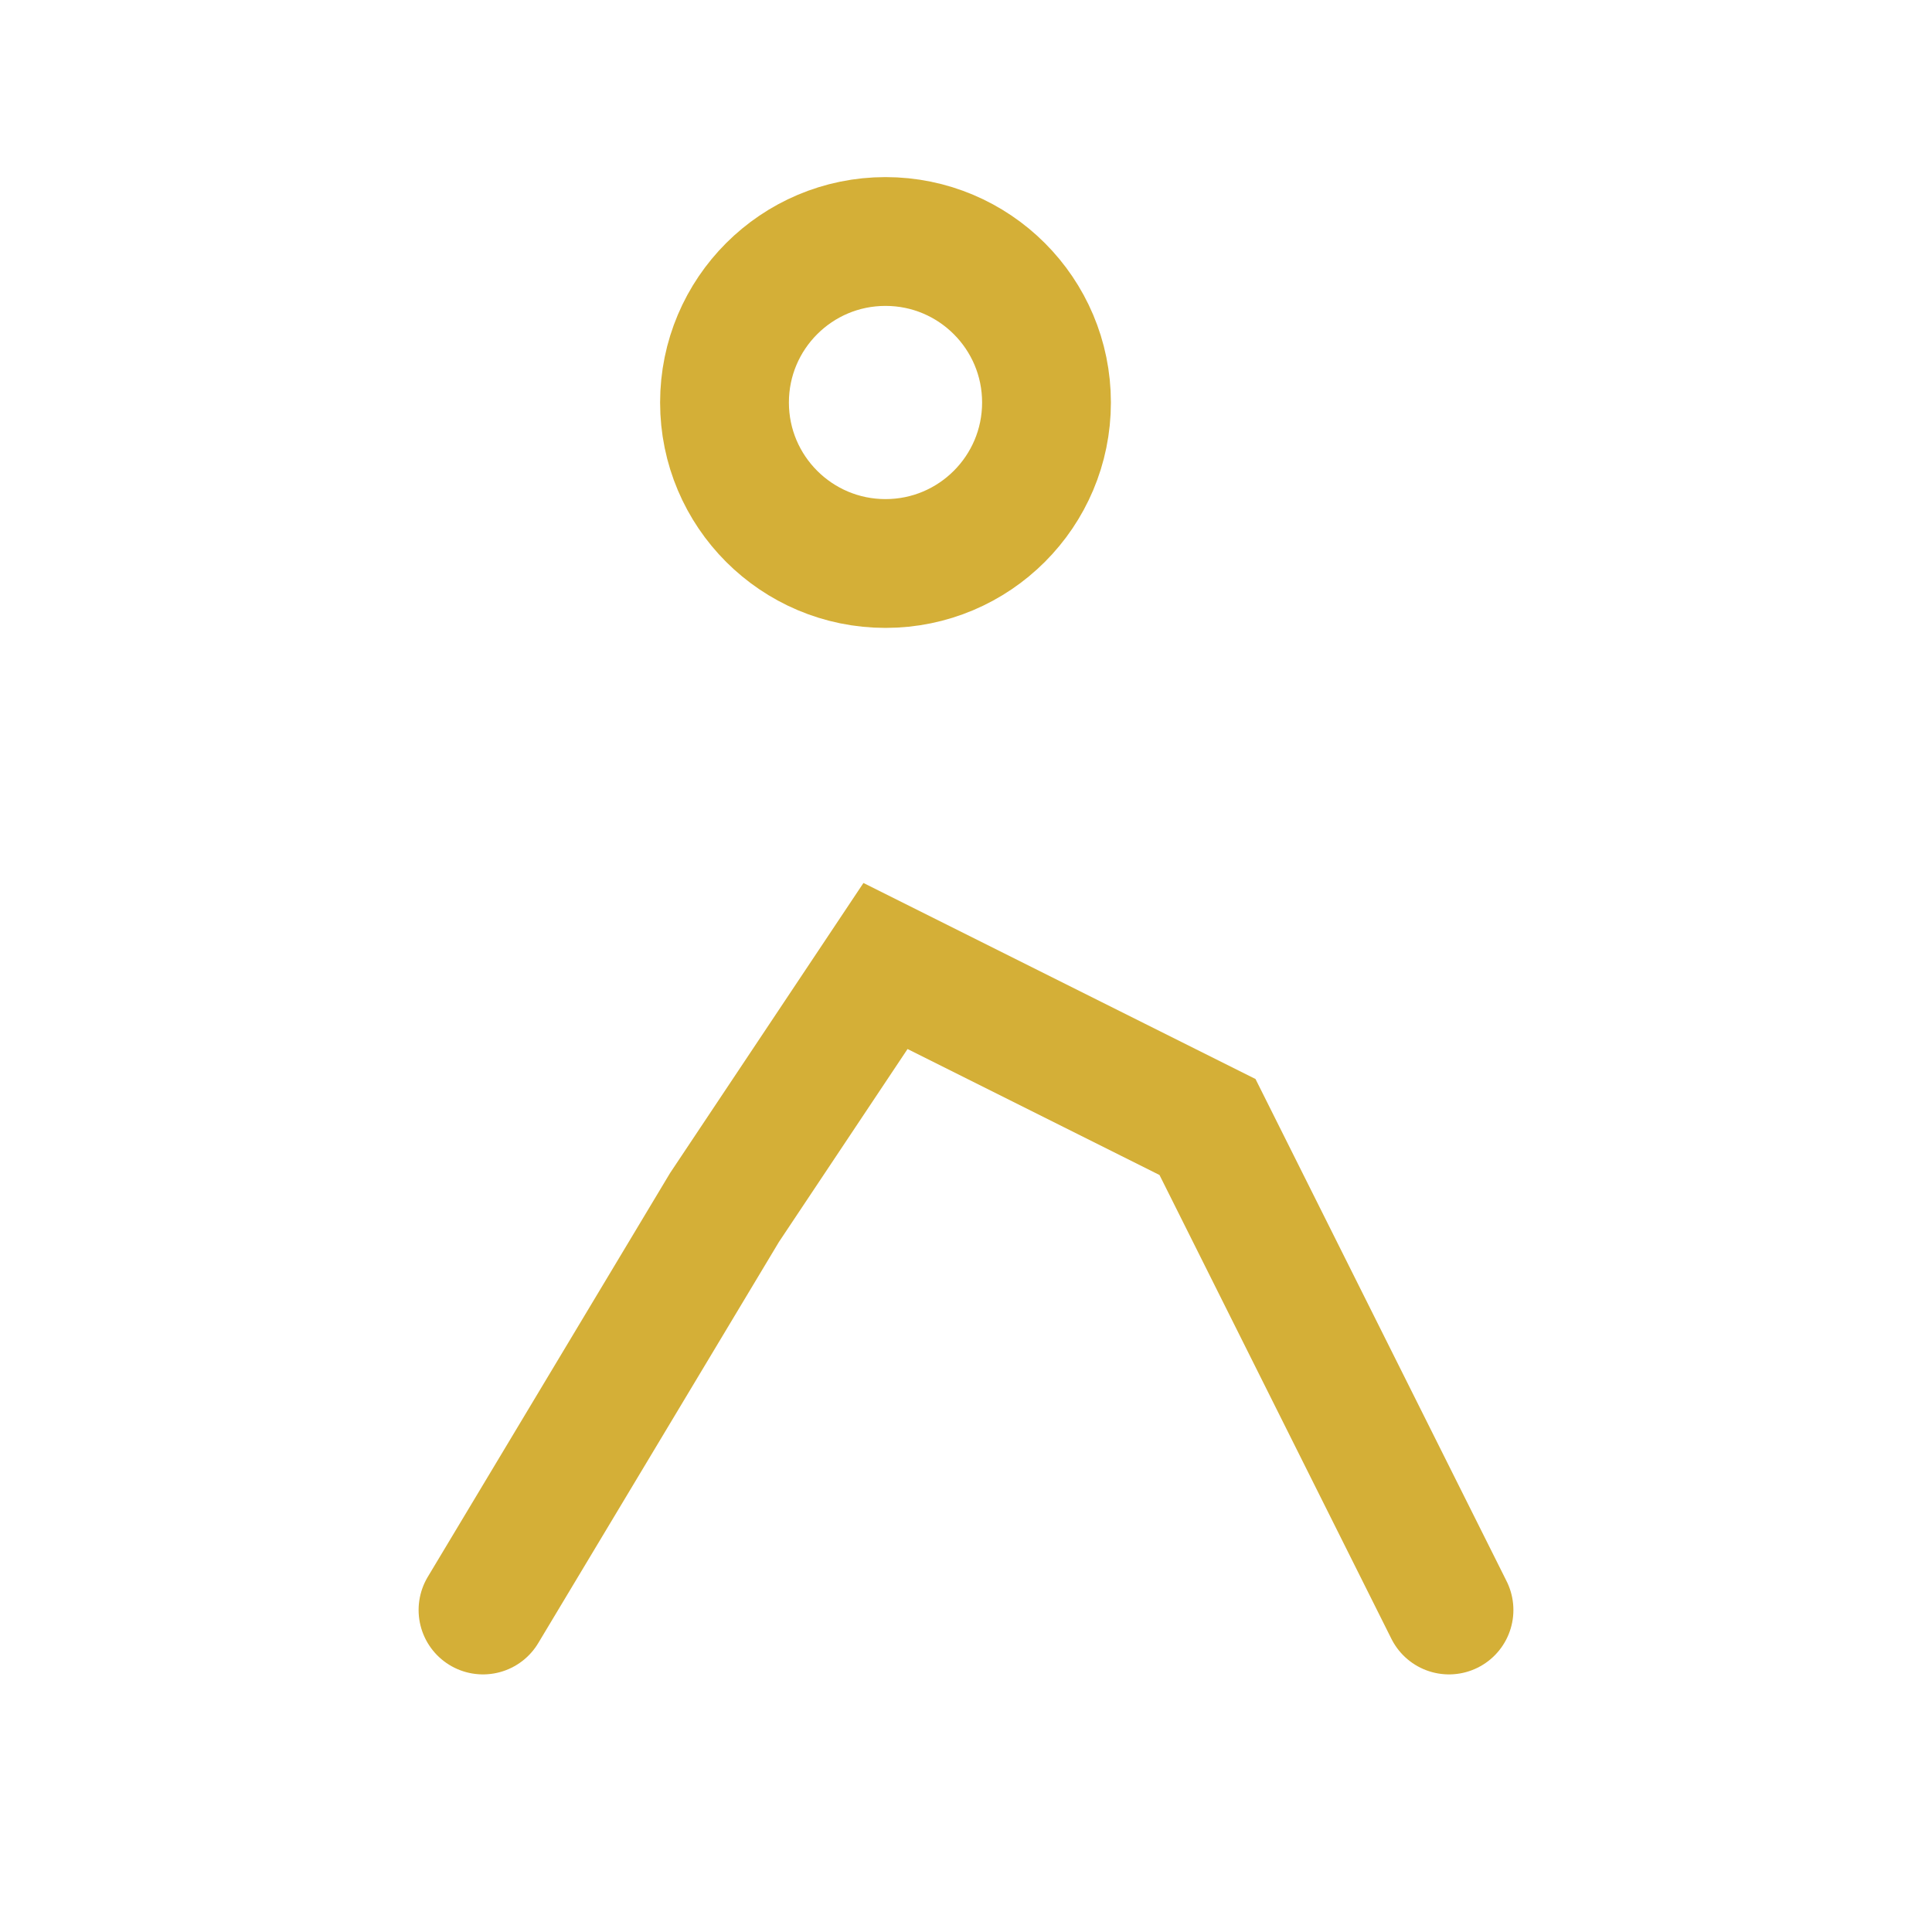
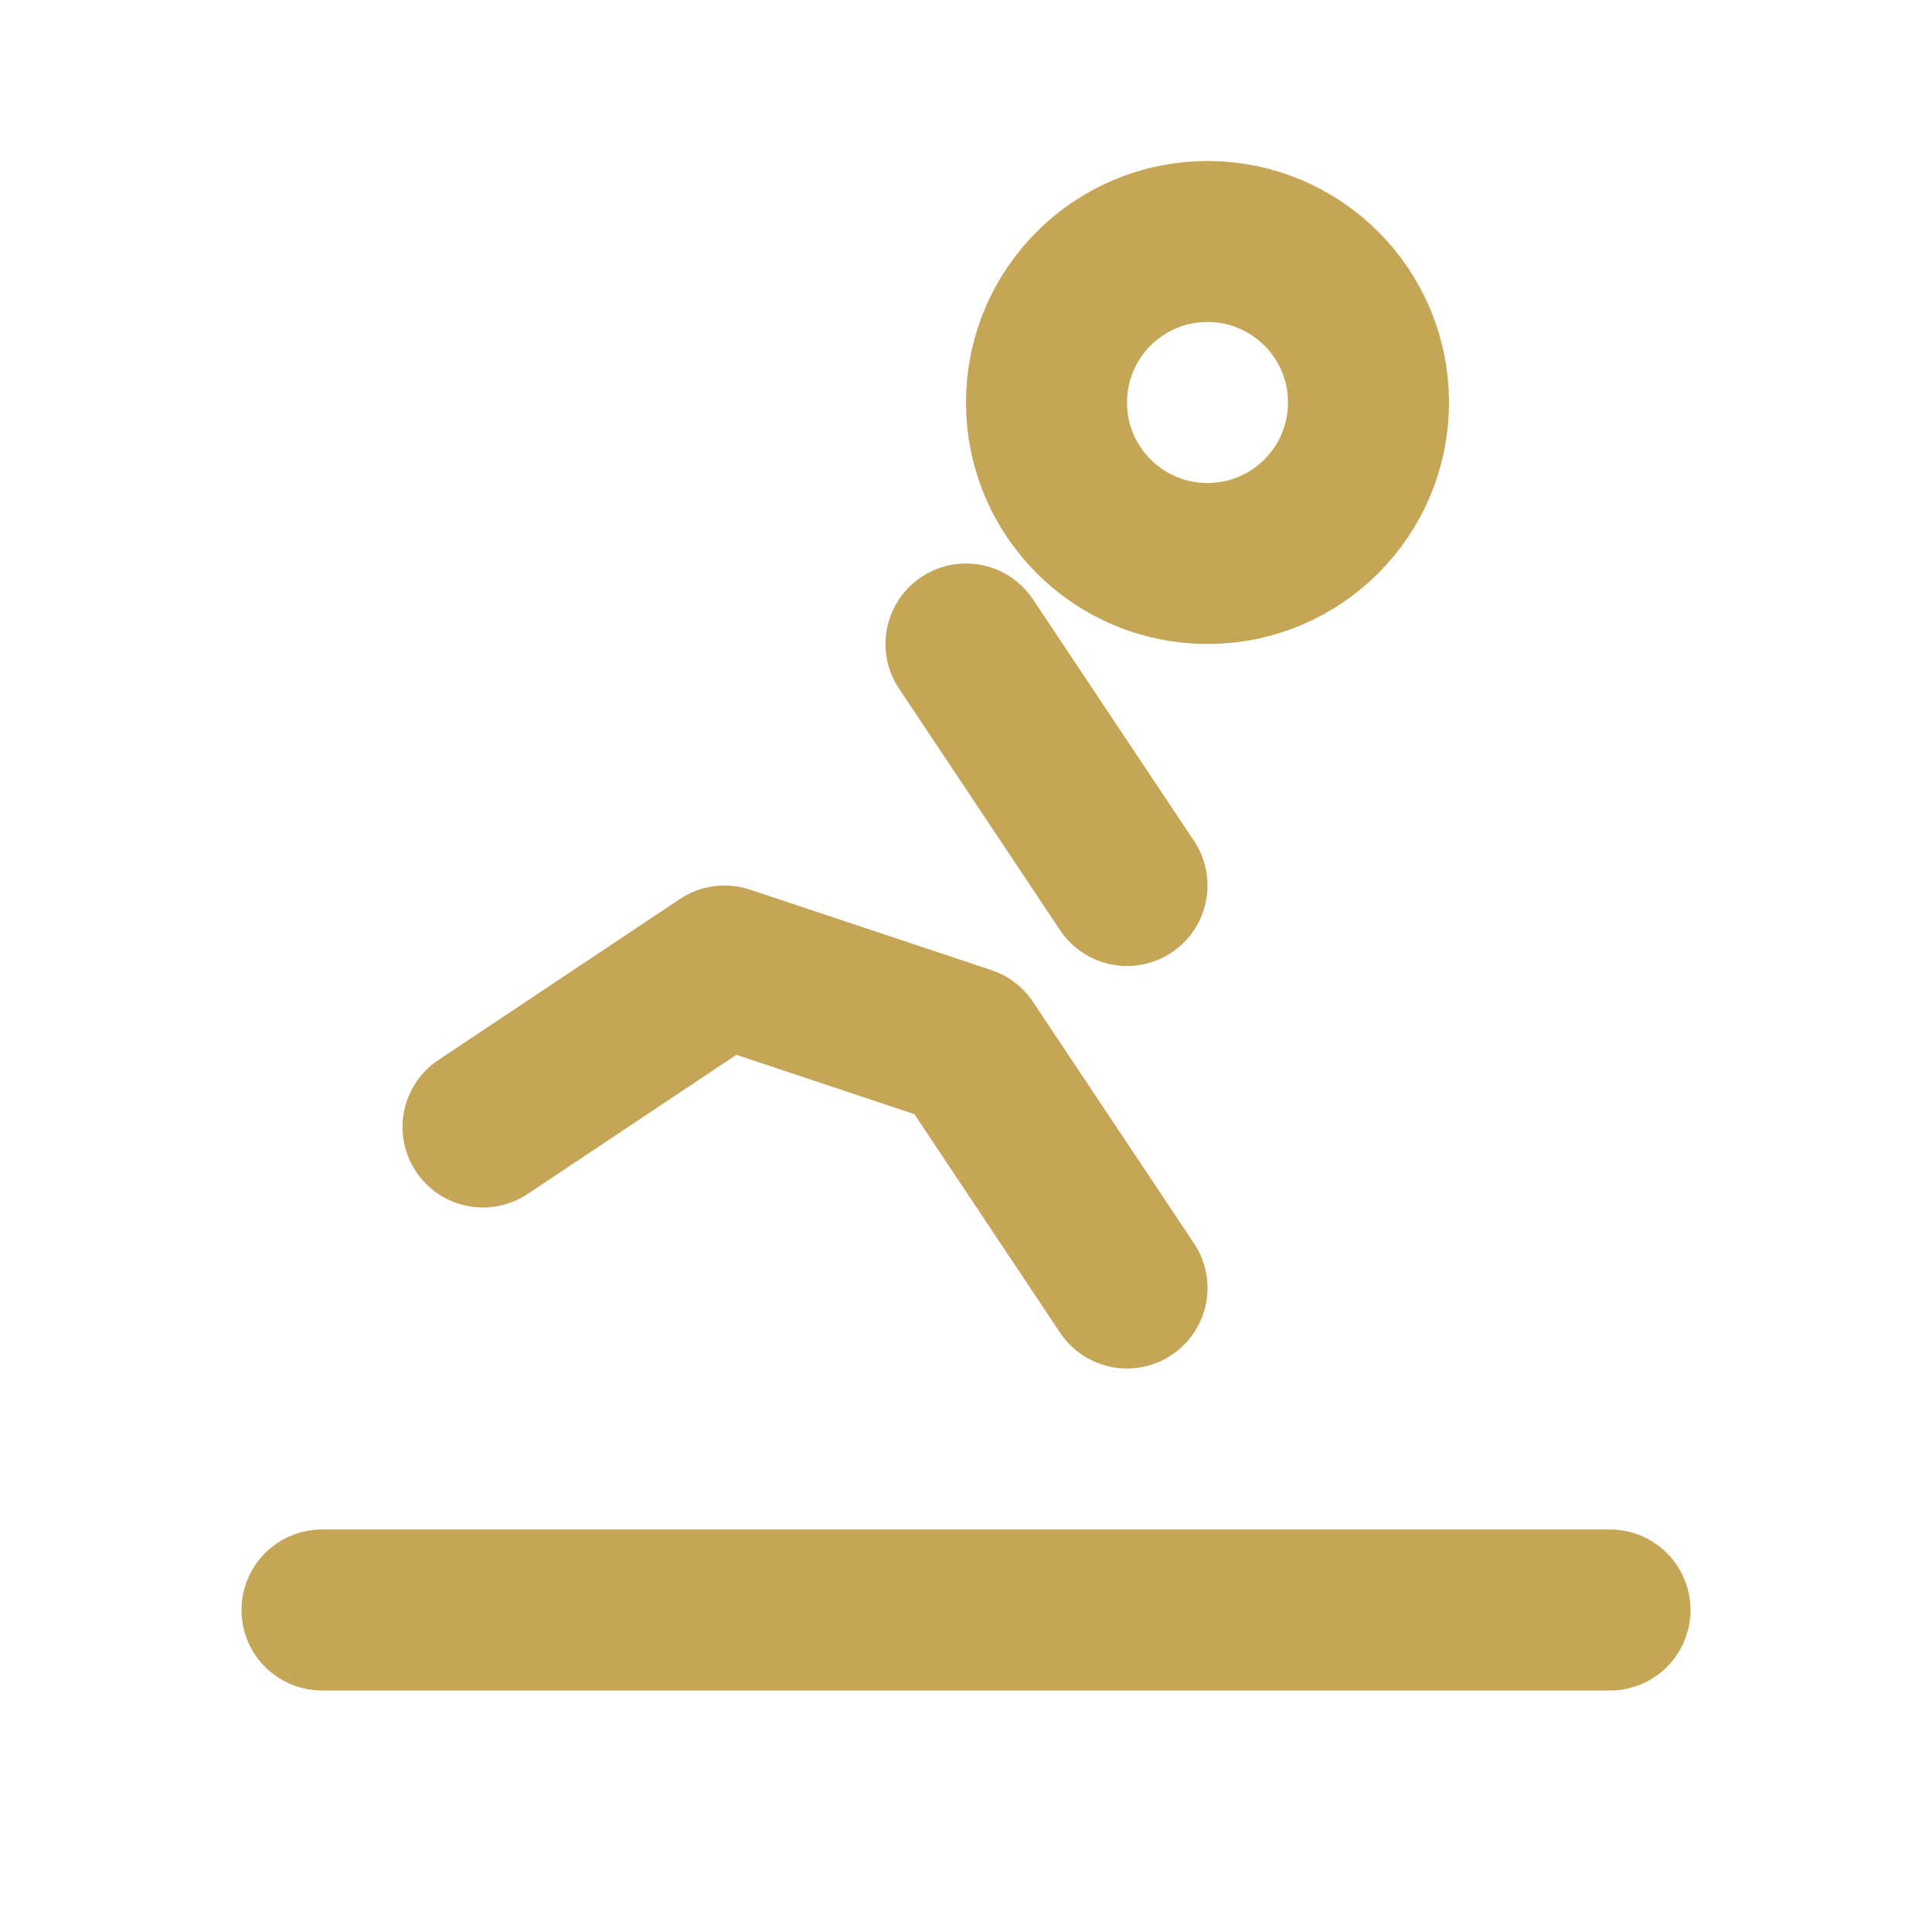
- <svg xmlns="http://www.w3.org/2000/svg" viewBox="0 0 24 24">
-   <path d="M13 5a2 2 0 1 1-4 0 2 2 0 0 1 4 0z" fill="none" stroke="#d4af37" stroke-width="1.6" />
-   <path d="M6 20l3-5 2-3 4 2 3 6" fill="none" stroke="#d4af37" stroke-width="1.6" stroke-linecap="round" />
+ <svg xmlns="http://www.w3.org/2000/svg" viewBox="0 0 24 24" width="48" height="48" fill="none" stroke="#C5A657" stroke-width="2" stroke-linecap="round" stroke-linejoin="round">
+   <circle cx="15" cy="5" r="2" />
+   <path d="M4 20h16" />
+   <path d="M6 14l3-2 3 1 2 3" />
+   <path d="M12 8l2 3" />
</svg>
